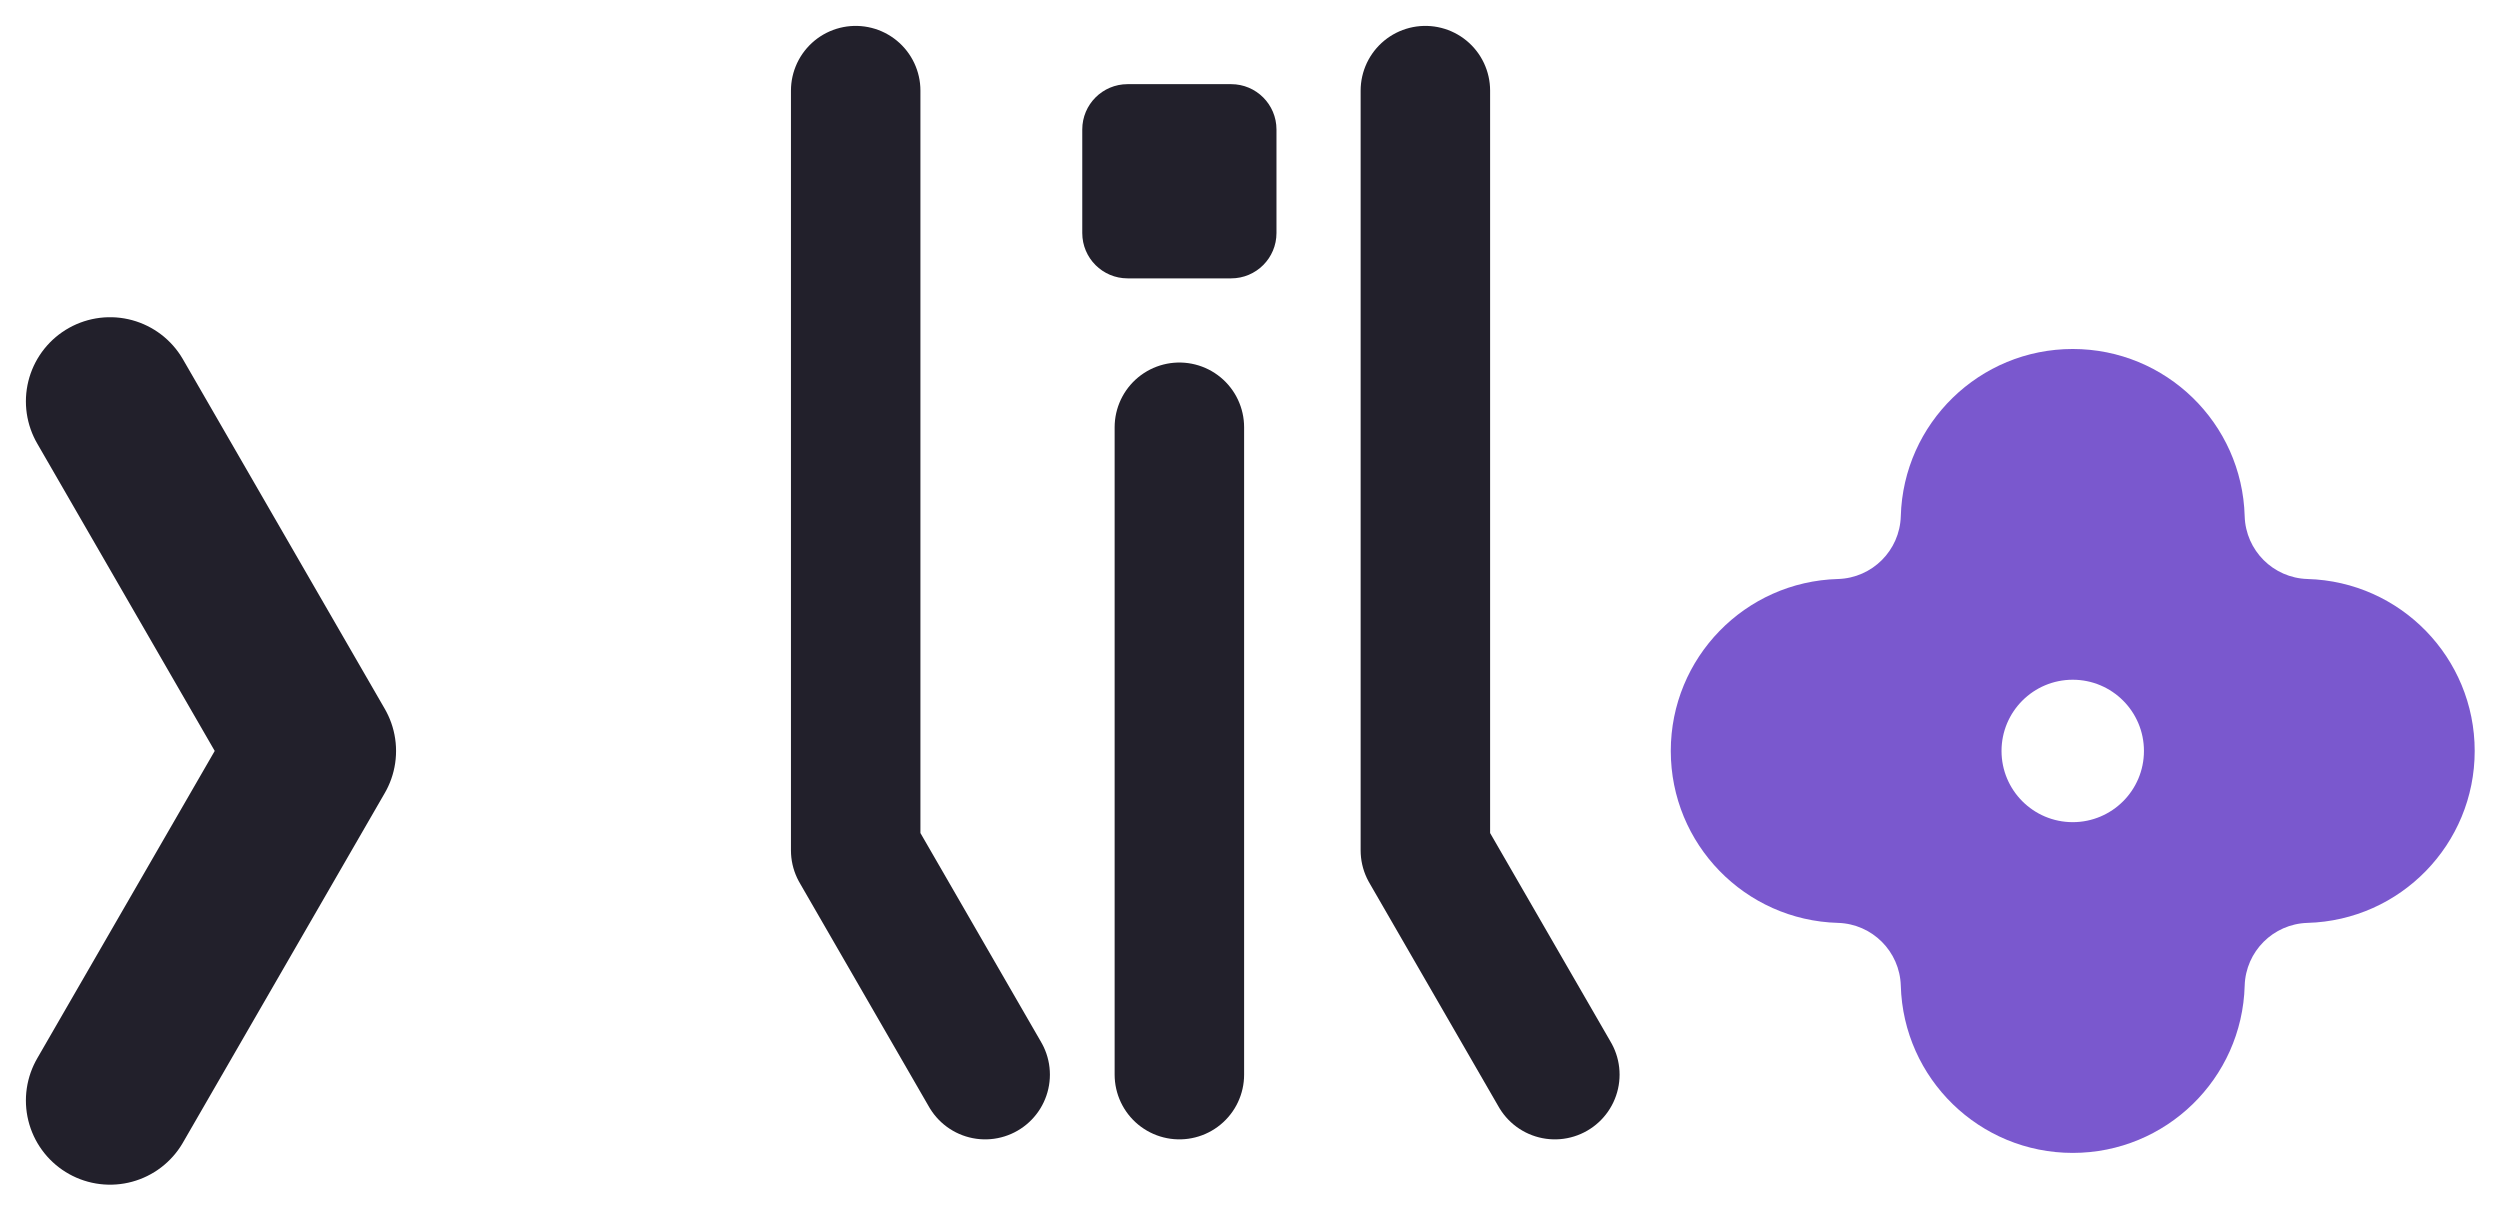
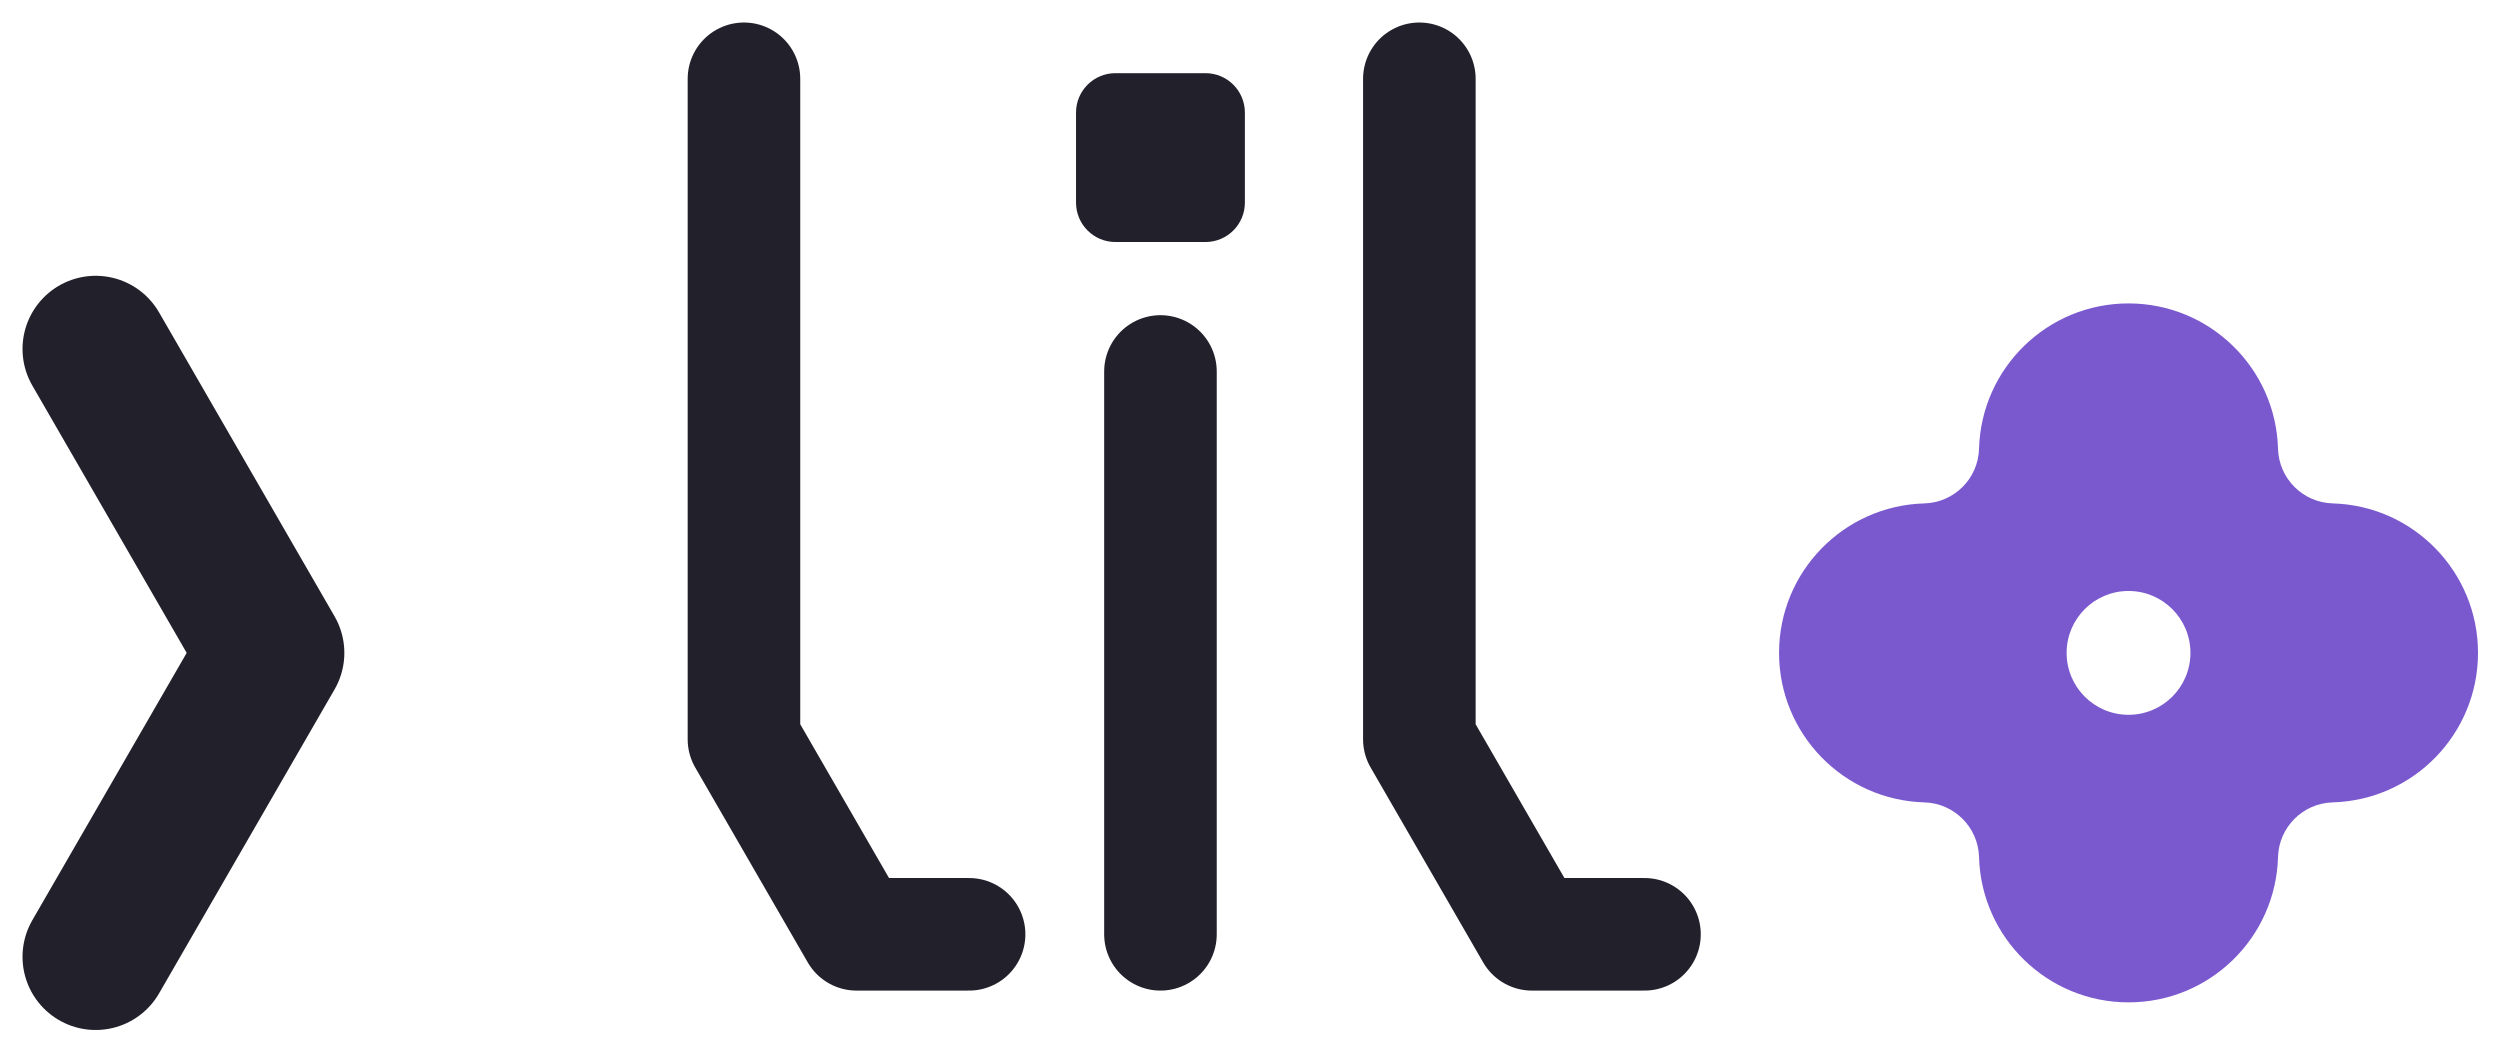
- <svg xmlns="http://www.w3.org/2000/svg" viewBox="-4 -166 386.18 187" role="img" aria-label="lila">
+ <svg xmlns="http://www.w3.org/2000/svg" viewBox="-4 -166 444.18 187" role="img" aria-label="lila">
  <path d="M13 -104L44.18 -50L13 4" fill="none" stroke="#22202B" stroke-width="26" stroke-linecap="round" stroke-linejoin="round" />
  <g fill="none" stroke="#22202B" stroke-width="20" stroke-linecap="round" stroke-linejoin="round">
-     <path transform="translate(128.18 0)" d="M0 -152V-34.64L20 0" />
-     <path transform="translate(178.18 0)" d="M0 0V-100" />
-     <path transform="translate(216.18 0)" d="M0 -152V-34.64L20 0" />
+     <path transform="translate(128.18 0)" d="M0 -152V-34.64L20 0H40" />
+     <path transform="translate(202.18 0)" d="M0 0V-100" />
+     <path transform="translate(248.18 0)" d="M0 -152V-34.64L20 0H40" />
  </g>
-   <rect x="163.18" y="-153" width="30" height="30" rx="7" fill="#22202B" />
-   <path transform="translate(254.18 0)" d="M98.25 -76.56A26.57 26.57 0 0 1 98.25 -23.44A10 10 0 0 0 88.56 -13.75A26.57 26.57 0 0 1 35.44 -13.75A10 10 0 0 0 25.75 -23.44A26.57 26.57 0 0 1 25.75 -76.56A10 10 0 0 0 35.44 -86.25A26.57 26.57 0 0 1 88.56 -86.25A10 10 0 0 0 98.25 -76.56ZM73 -50A11 11 0 1 0 51 -50A11 11 0 1 0 73 -50Z" fill="#7A58CE" />
+   <rect x="187.18" y="-153" width="30" height="30" rx="7" fill="#22202B" />
+   <path transform="translate(312.18 0)" d="M98.25 -76.56A26.57 26.57 0 0 1 98.25 -23.44A10 10 0 0 0 88.56 -13.75A26.57 26.57 0 0 1 35.44 -13.75A10 10 0 0 0 25.75 -23.44A26.57 26.57 0 0 1 25.75 -76.56A10 10 0 0 0 35.44 -86.25A26.57 26.57 0 0 1 88.56 -86.25A10 10 0 0 0 98.25 -76.56ZM73 -50A11 11 0 1 0 51 -50A11 11 0 1 0 73 -50Z" fill="#7A58CE" />
</svg>
